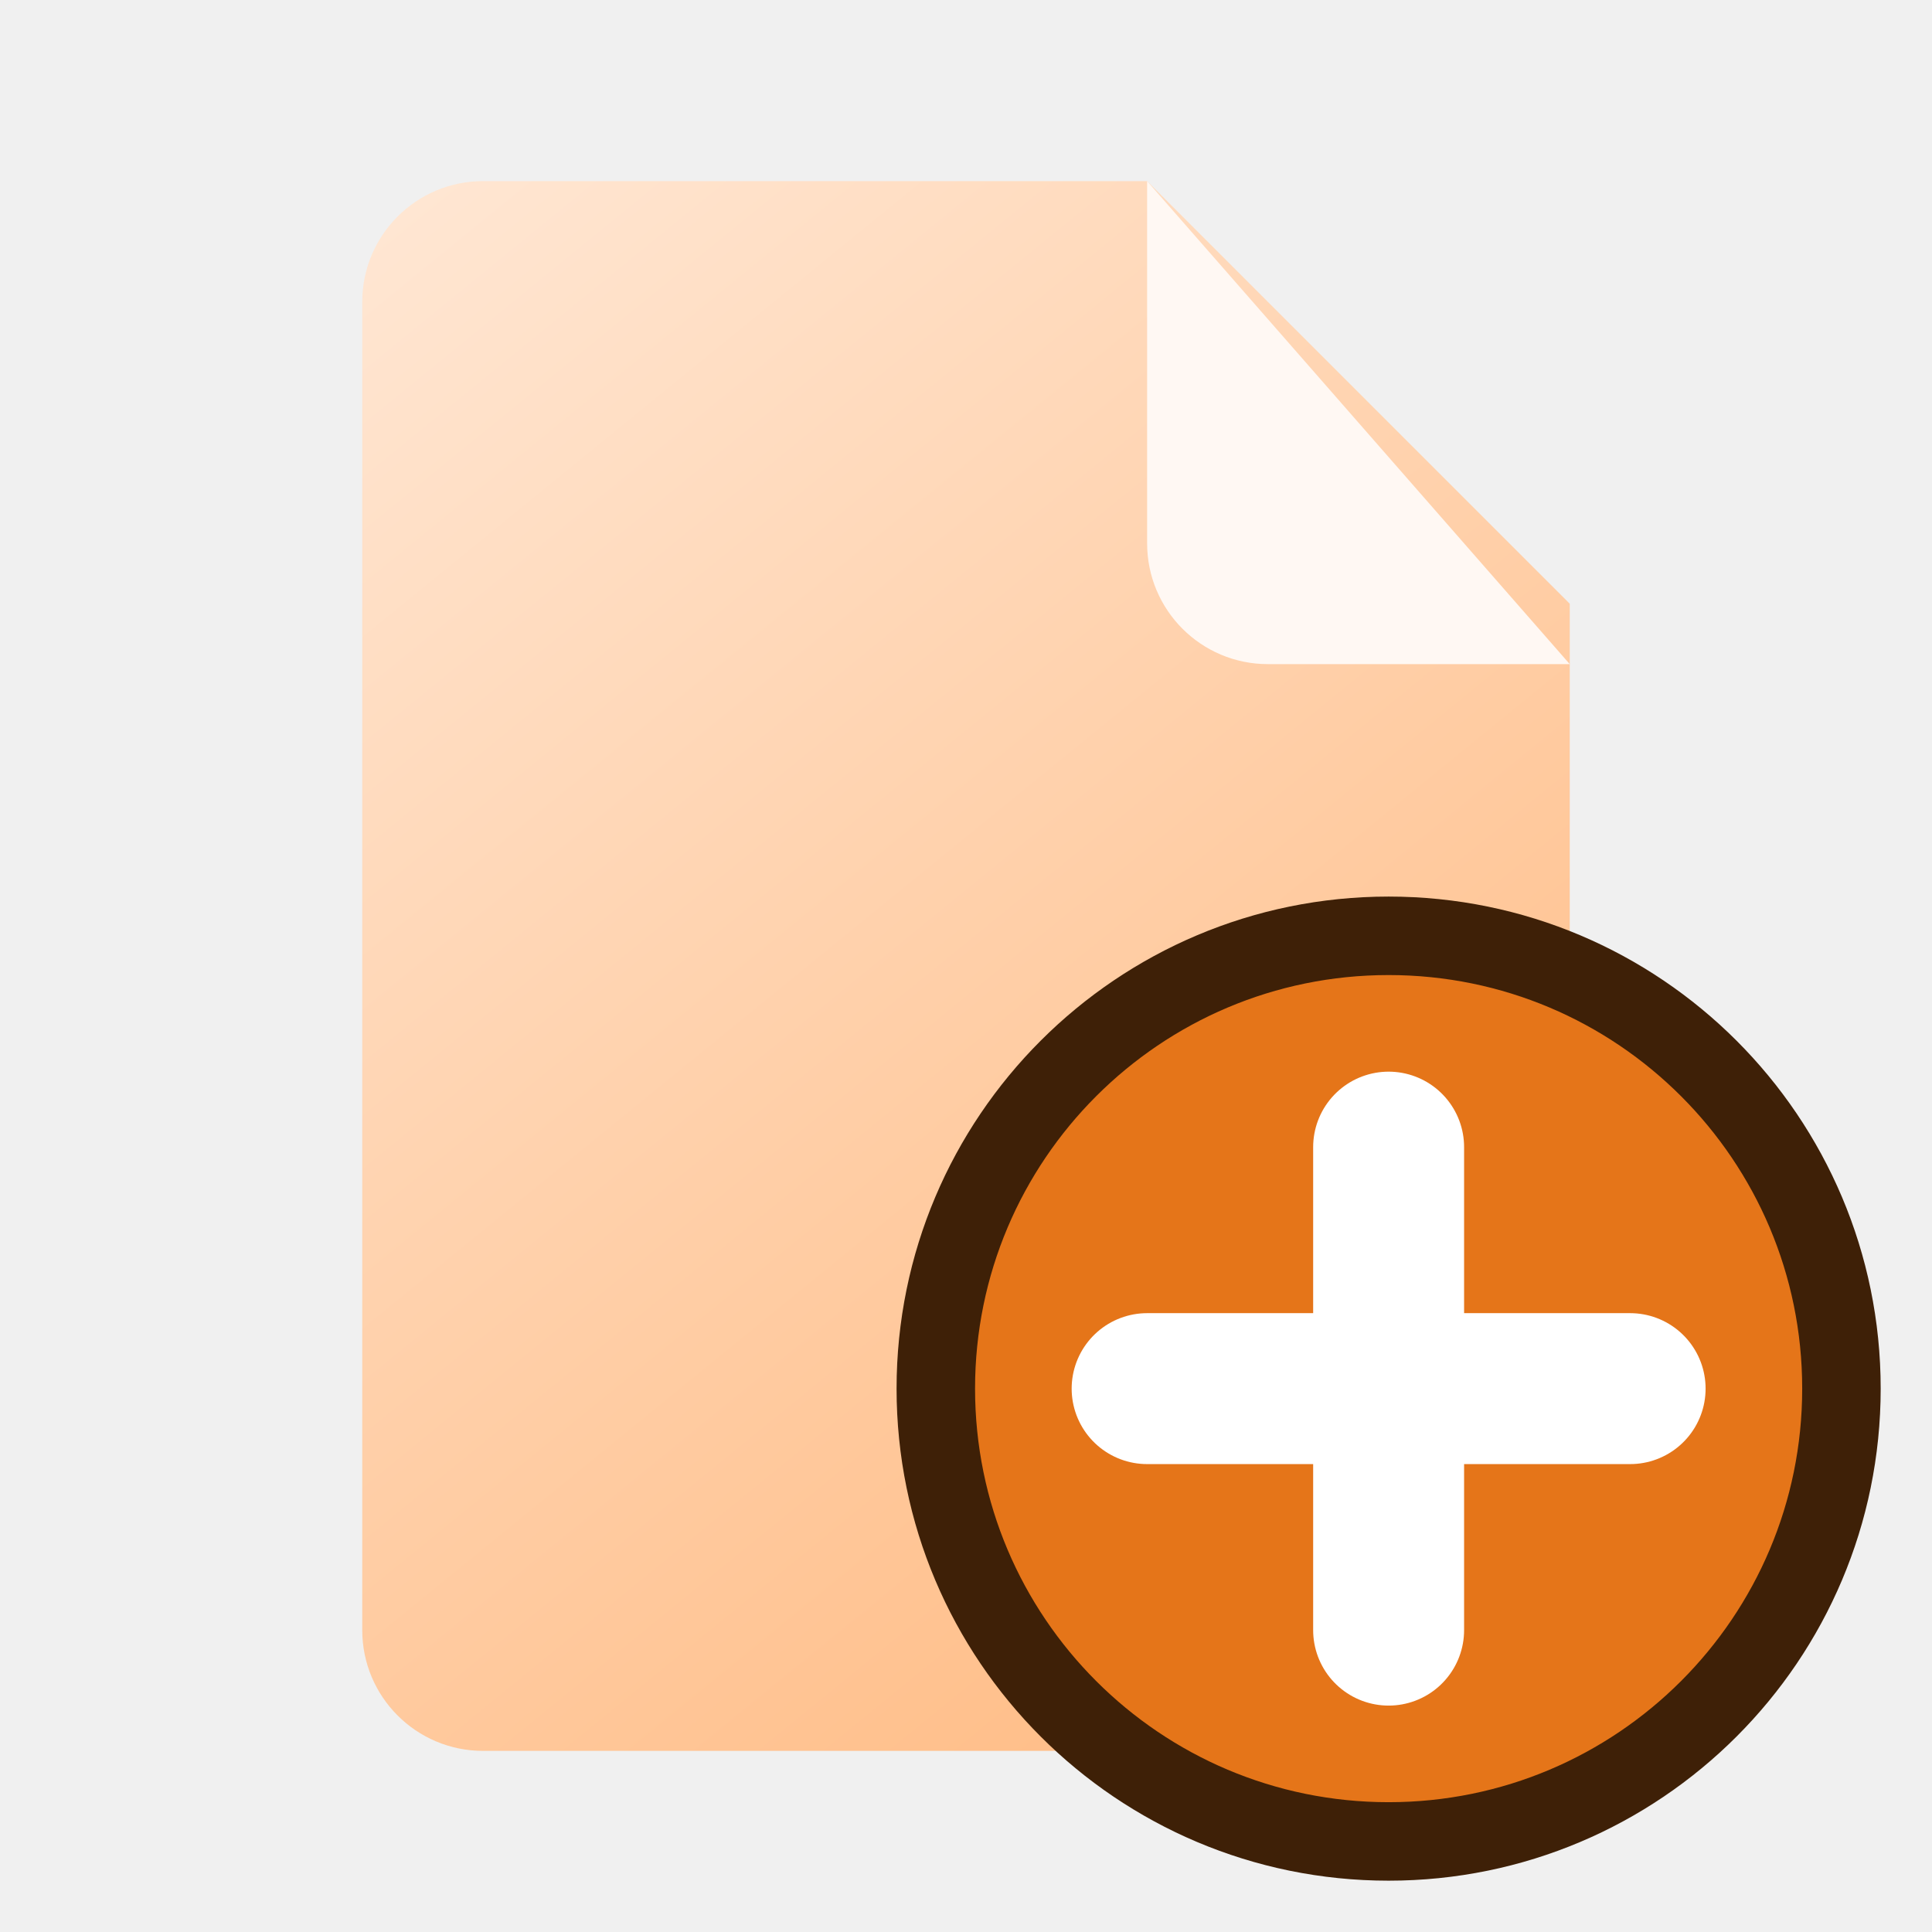
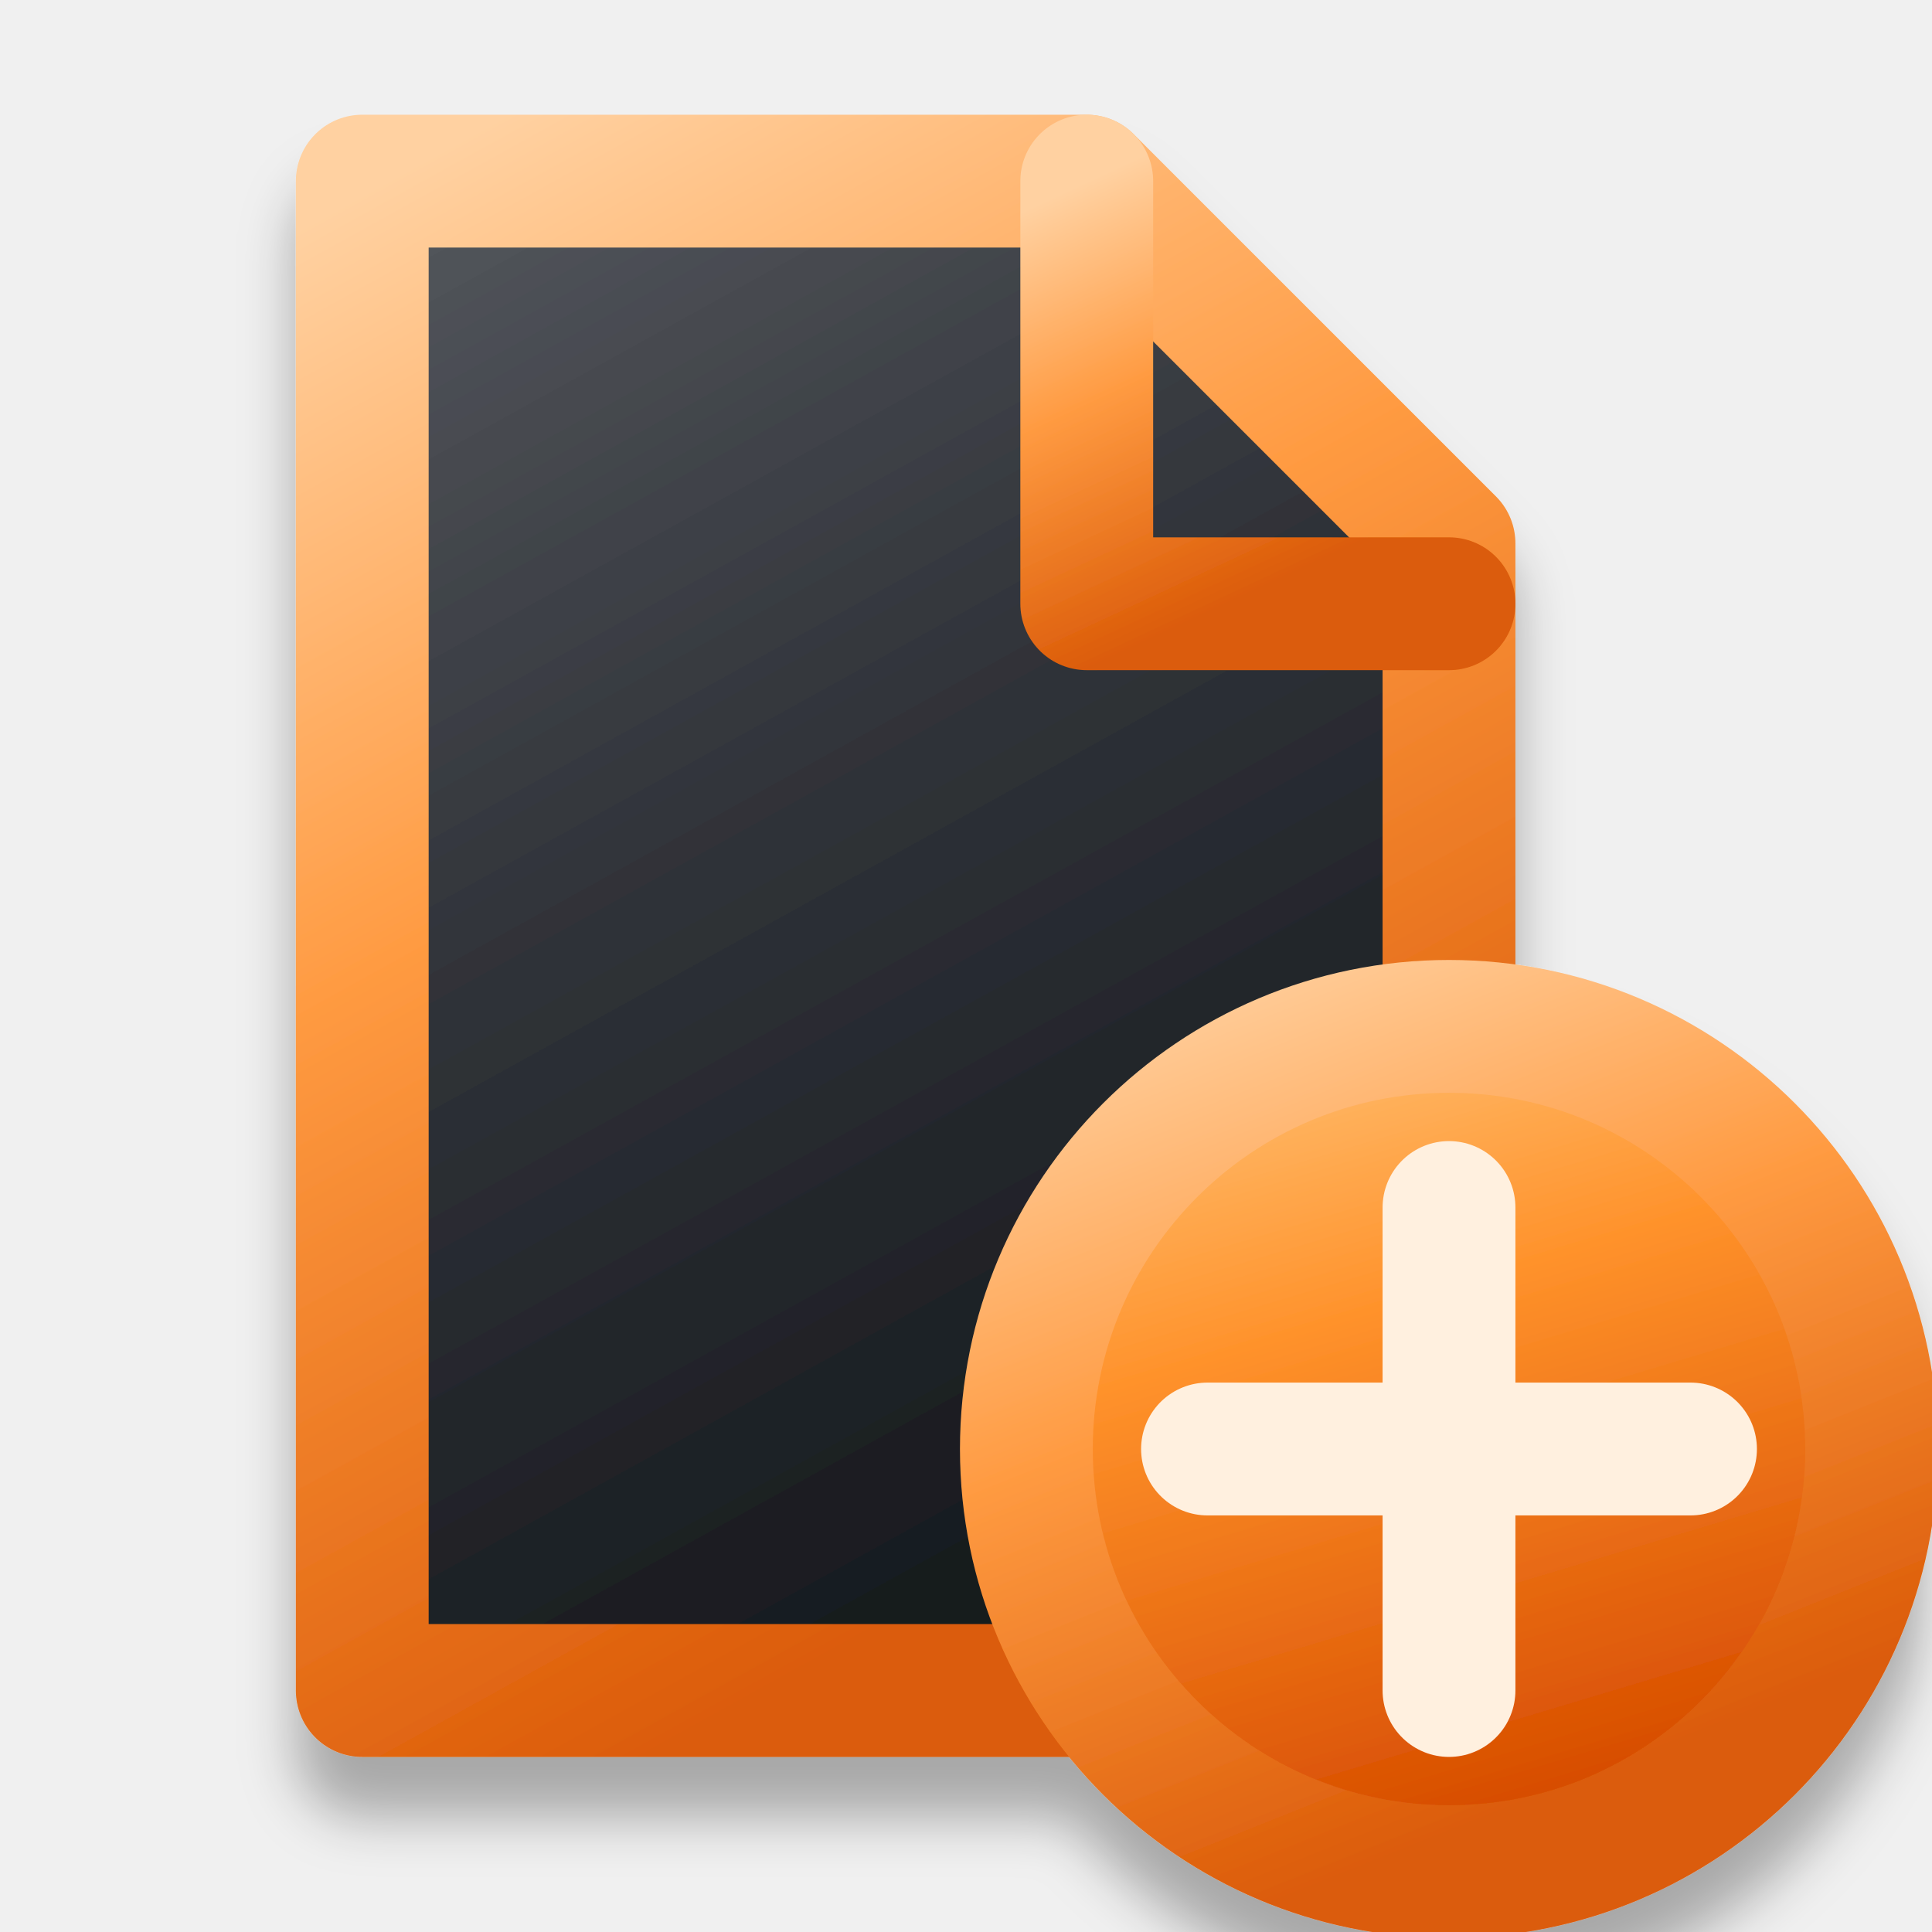
<svg xmlns="http://www.w3.org/2000/svg" width="32" height="32" viewBox="0 0 32 32">
  <defs>
-     <linearGradient id="g" x1="5" y1="3" x2="27" y2="30" gradientUnits="userSpaceOnUse">
-       <stop stop-color="#ffe8d6" />
-       <stop offset="1" stop-color="#ffb578" />
+     <linearGradient id="edge" x1="0" y1="0" x2="0.4" y2="1">
+       <stop stop-color="#ffd1a1" />
+       <stop offset=".45" stop-color="#ff9b42" />
+       <stop offset="1" stop-color="#db5b08" />
    </linearGradient>
+     <linearGradient id="orange" x1="0" y1="0" x2=".3" y2="1">
+       <stop stop-color="#ffca83" />
+       <stop offset=".42" stop-color="#ff922b" />
+       <stop offset="1" stop-color="#d74d00" />
+     </linearGradient>
+     <linearGradient id="body" x1="0" y1="0" x2=".4" y2="1">
+       <stop stop-color="#55585e" />
+       <stop offset=".48" stop-color="#303339" />
+       <stop offset="1" stop-color="#171a1e" />
+     </linearGradient>
+     <filter id="shadow" x="-20%" y="-20%" width="150%" height="160%">
+       <feDropShadow dx="0" dy="1" stdDeviation=".45" flood-color="#000000" flood-opacity=".3" />
+     </filter>
  </defs>
-   <path d="M8 3h11l7 7v17a2 2 0 0 1-2 2H8a2 2 0 0 1-2-2V5a2 2 0 0 1 2-2Z" fill="url(#g)" />
-   <path d="M19 3v6a2 2 0 0 0 2 2h5" fill="#fff8f3" />
-   <circle cx="23" cy="23" r="7.5" fill="#e57519" stroke="#3e2007" stroke-width="1.3" />
-   <path d="M23 19v8m-4-4h8" stroke="#fff" stroke-width="2.5" stroke-linecap="round" />
+   <g filter="url(#shadow)" fill="none" stroke="url(#edge)" stroke-width="2.2" stroke-linecap="round" stroke-linejoin="round">
+     <path d="M6 3h12l6 6v19H6z" fill="url(#body)" />
+     <path d="M18 3v7h6" />
+     <circle cx="24" cy="24" r="7" fill="url(#orange)" />
+     <path d="M24 20v8M20 24h8" stroke="#fff0df" />
+   </g>
</svg>
